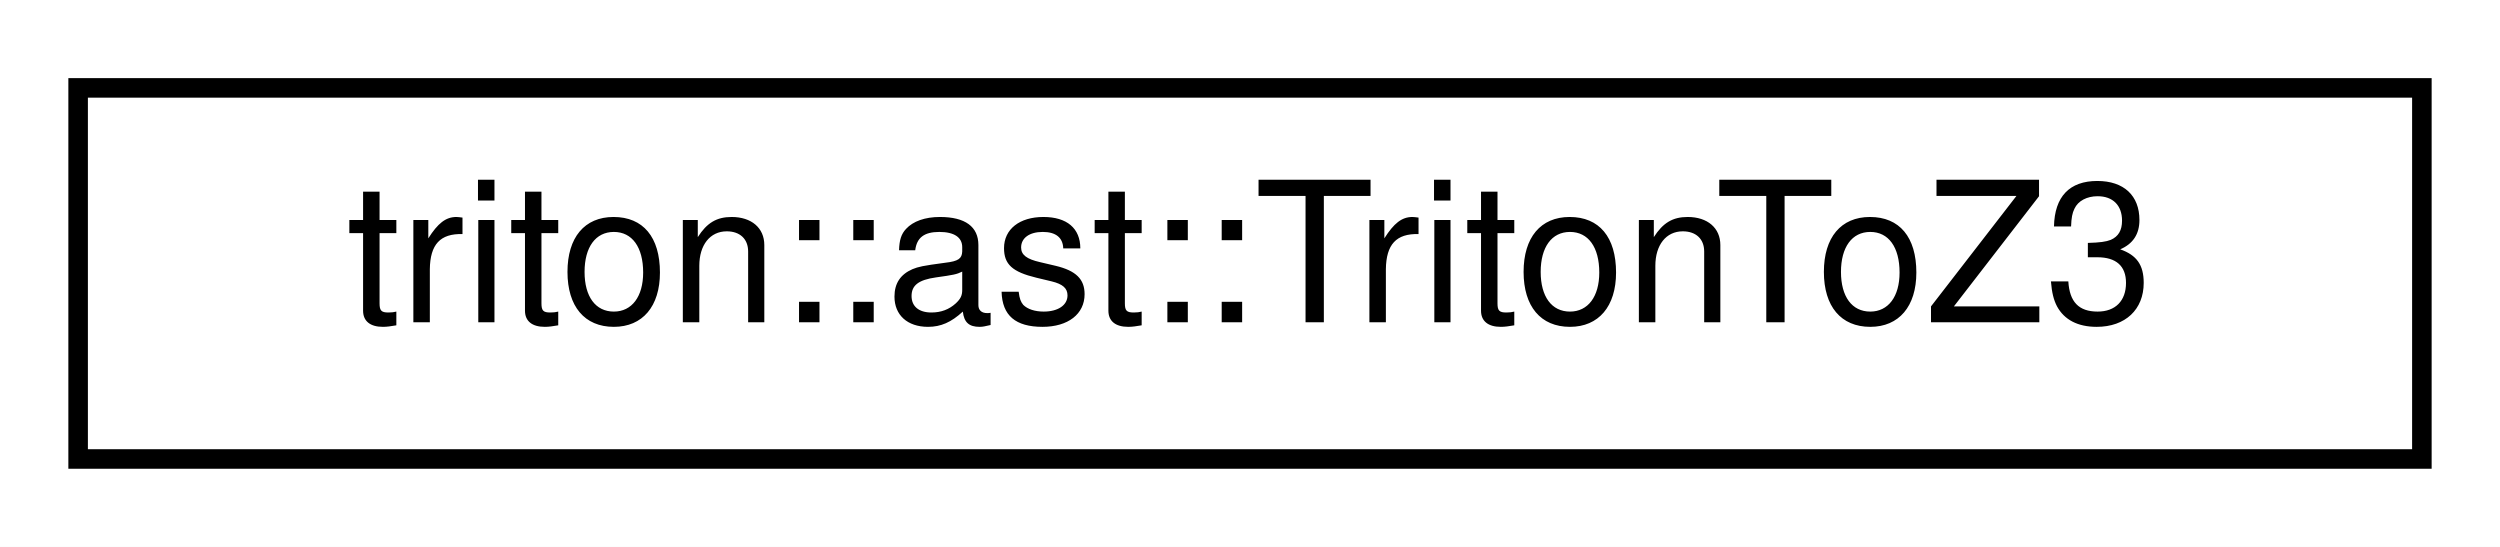
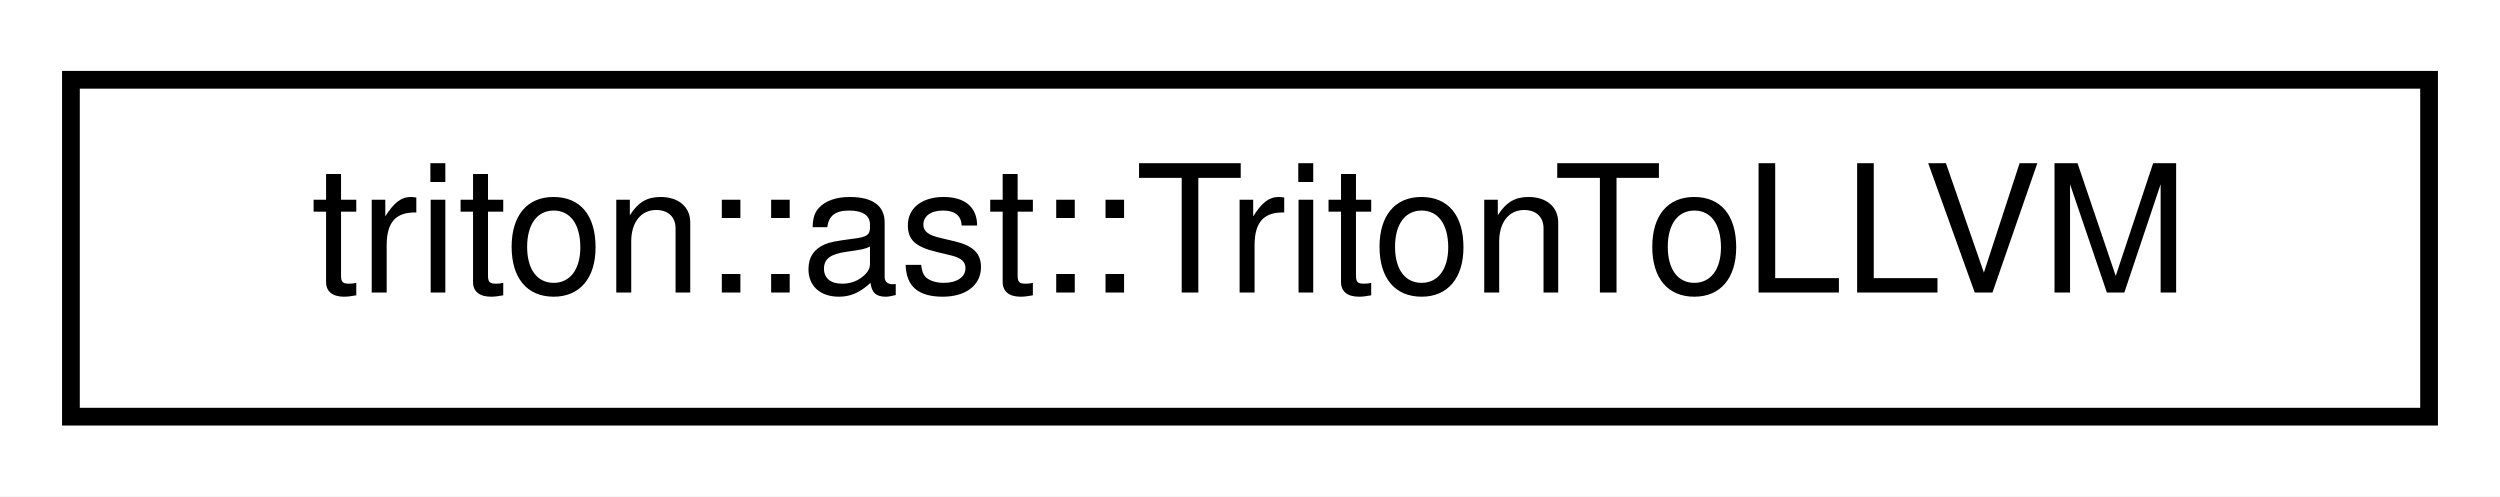
- <svg xmlns="http://www.w3.org/2000/svg" xmlns:xlink="http://www.w3.org/1999/xlink" width="128pt" height="28pt" viewBox="0.00 0.00 128.00 28.00">
+ <svg xmlns="http://www.w3.org/2000/svg" xmlns:xlink="http://www.w3.org/1999/xlink" width="141pt" height="28pt" viewBox="0.00 0.00 141.00 28.00">
  <g id="graph0" class="graph" transform="scale(1 1) rotate(0) translate(4 24)">
-     <polygon fill="white" stroke="transparent" points="-4,4 -4,-24 124,-24 124,4 -4,4" />
+     <polygon fill="white" stroke="transparent" points="-4,4 -4,-24 137,-24 137,4 -4,4" />
    <g id="node1" class="node">
      <g id="a_node1">
-         <a xlink:href="classtriton_1_1ast_1_1TritonToZ3.html" target="_top" xlink:title="Converts a Triton's AST to Z3's AST.">
-           <polygon fill="white" stroke="black" points="0,-0.5 0,-19.5 120,-19.5 120,-0.5 0,-0.5" />
-           <text text-anchor="middle" x="60" y="-7.5" font-family="Helvetica,sans-Serif" font-size="10.00">triton::ast::TritonToZ3</text>
+         <a xlink:href="classtriton_1_1ast_1_1TritonToLLVM.html" target="_top" xlink:title="Converts a Triton's AST to LVM IR.">
+           <polygon fill="white" stroke="black" points="0,-0.5 0,-19.5 133,-19.5 133,-0.5 0,-0.5" />
+           <text text-anchor="middle" x="66.5" y="-7.5" font-family="Helvetica,sans-Serif" font-size="10.00">triton::ast::TritonToLLVM</text>
        </a>
      </g>
    </g>
  </g>
</svg>
